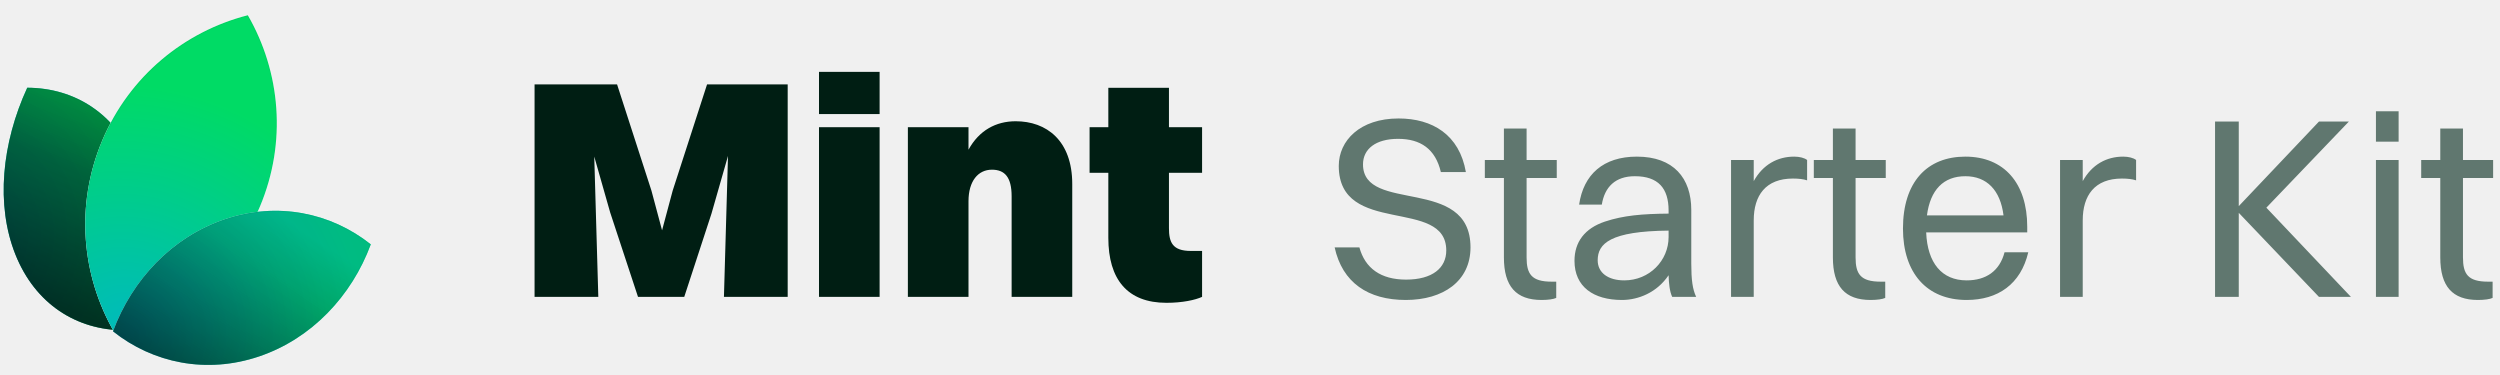
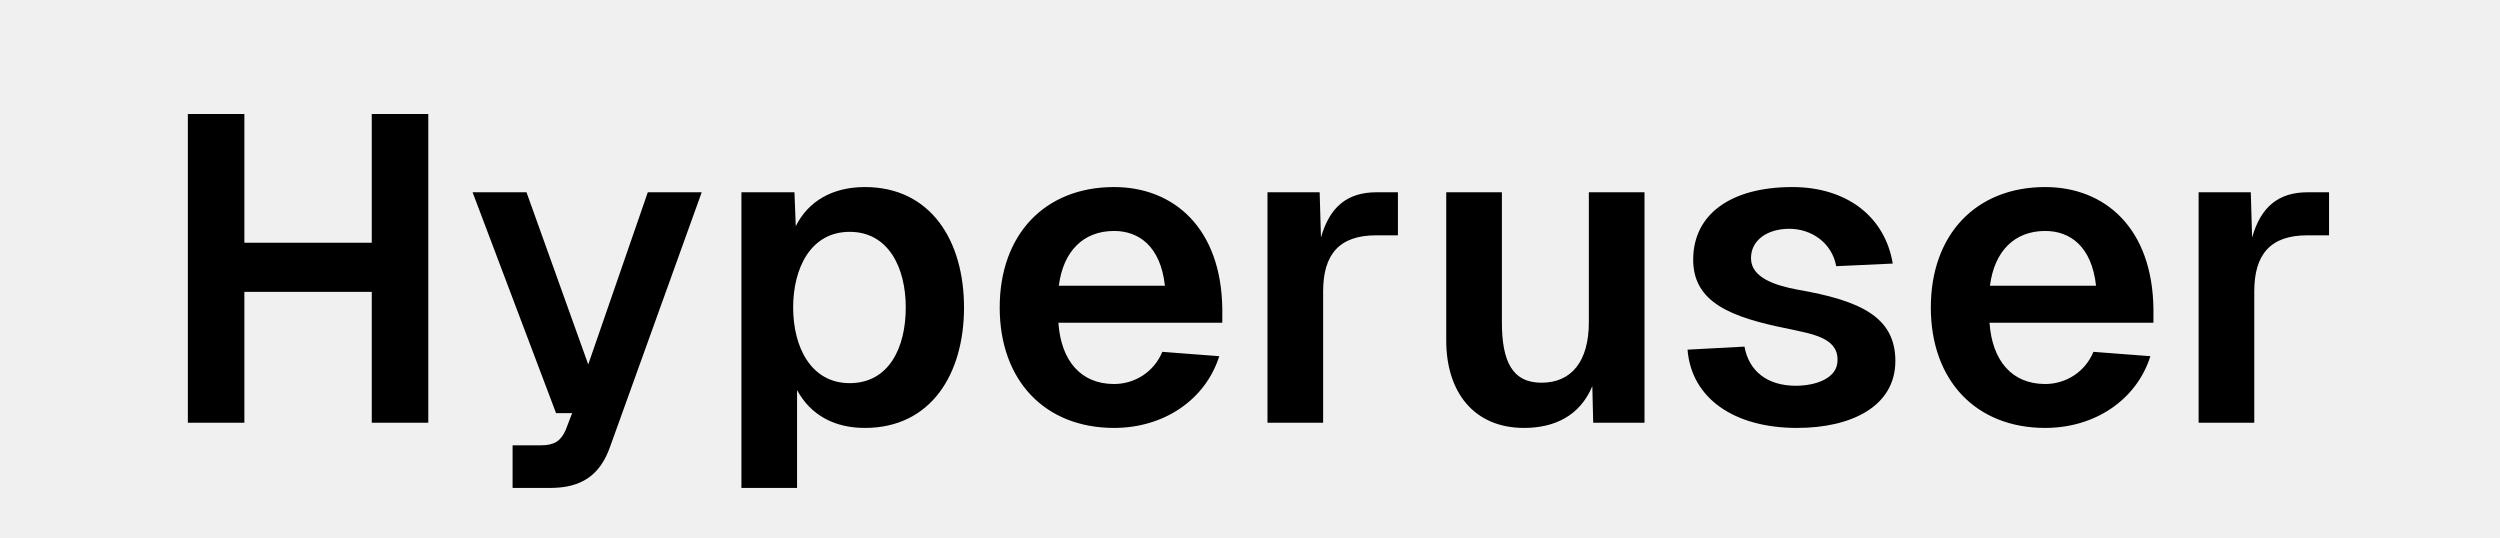
- <svg xmlns="http://www.w3.org/2000/svg" width="160" height="24" viewBox="0 0 160 24" fill="none">
-   <path d="M7.953 21.139C4.896 21.13 2.255 19.458 0.987 16.29C-0.28 13.121 0.109 9.163 1.744 5.615C4.801 5.624 7.442 7.296 8.71 10.465C9.977 13.633 9.588 17.591 7.953 21.139Z" fill="white" />
-   <path d="M7.953 21.139C4.896 21.13 2.255 19.458 0.987 16.29C-0.28 13.121 0.109 9.163 1.744 5.615C4.801 5.624 7.442 7.296 8.71 10.465C9.977 13.633 9.588 17.591 7.953 21.139Z" fill="url(#paint0_radial_115_86)" />
-   <path d="M7.953 21.139C4.896 21.13 2.255 19.458 0.987 16.29C-0.28 13.121 0.109 9.163 1.744 5.615C4.801 5.624 7.442 7.296 8.71 10.465C9.977 13.633 9.588 17.591 7.953 21.139Z" fill="black" fill-opacity="0.5" style="mix-blend-mode:hard-light" />
-   <path d="M7.953 21.139C4.896 21.13 2.255 19.458 0.987 16.29C-0.28 13.121 0.109 9.163 1.744 5.615C4.801 5.624 7.442 7.296 8.71 10.465C9.977 13.633 9.588 17.591 7.953 21.139Z" fill="url(#paint1_linear_115_86)" fill-opacity="0.5" style="mix-blend-mode:hard-light" />
-   <path d="M7.935 21.111C4.897 21.096 2.274 19.431 1.013 16.279C-0.248 13.124 0.136 9.182 1.762 5.643C4.8 5.659 7.423 7.324 8.684 10.476C9.945 13.63 9.561 17.572 7.935 21.111Z" stroke="url(#paint2_linear_115_86)" stroke-opacity="0.05" stroke-width="0.056" />
-   <path d="M7.31 21.257C11.354 20.221 14.884 17.375 16.628 13.236C18.373 9.097 17.945 4.587 15.86 0.976C11.816 2.012 8.287 4.858 6.542 8.998C4.797 13.137 5.225 17.646 7.31 21.257Z" fill="white" />
-   <path d="M7.31 21.257C11.354 20.221 14.884 17.375 16.628 13.236C18.373 9.097 17.945 4.587 15.86 0.976C11.816 2.012 8.287 4.858 6.542 8.998C4.797 13.137 5.225 17.646 7.31 21.257Z" fill="url(#paint3_radial_115_86)" />
-   <path d="M16.602 13.225C14.864 17.349 11.351 20.187 7.324 21.225C5.253 17.624 4.829 13.132 6.568 9.009C8.306 4.885 11.819 2.047 15.846 1.009C17.918 4.61 18.341 9.101 16.602 13.225Z" stroke="url(#paint4_linear_115_86)" stroke-opacity="0.05" stroke-width="0.056" />
-   <path d="M7.234 21.207C9.789 23.237 13.21 23.951 16.577 22.814C19.944 21.677 22.506 18.945 23.73 15.638C21.175 13.608 17.754 12.894 14.387 14.031C11.02 15.168 8.458 17.901 7.234 21.207Z" fill="white" />
-   <path d="M7.234 21.207C9.789 23.237 13.21 23.951 16.577 22.814C19.944 21.677 22.506 18.945 23.73 15.638C21.175 13.608 17.754 12.894 14.387 14.031C11.02 15.168 8.458 17.901 7.234 21.207Z" fill="url(#paint5_radial_115_86)" />
-   <path d="M7.234 21.207C9.789 23.237 13.21 23.951 16.577 22.814C19.944 21.677 22.506 18.945 23.73 15.638C21.175 13.608 17.754 12.894 14.387 14.031C11.02 15.168 8.458 17.901 7.234 21.207Z" fill="black" fill-opacity="0.2" style="mix-blend-mode:hard-light" />
-   <path d="M7.234 21.207C9.789 23.237 13.21 23.951 16.577 22.814C19.944 21.677 22.506 18.945 23.73 15.638C21.175 13.608 17.754 12.894 14.387 14.031C11.02 15.168 8.458 17.901 7.234 21.207Z" fill="url(#paint6_linear_115_86)" fill-opacity="0.5" style="mix-blend-mode:hard-light" />
-   <path d="M16.568 22.787C13.218 23.918 9.814 23.212 7.267 21.198C8.492 17.907 11.044 15.189 14.396 14.058C17.747 12.927 21.15 13.633 23.697 15.648C22.472 18.938 19.92 21.656 16.568 22.787Z" stroke="url(#paint7_linear_115_86)" stroke-opacity="0.05" stroke-width="0.056" />
-   <path d="M34.212 19V5.4H39.492L41.692 12.2L42.372 14.74L43.052 12.2L45.252 5.4H50.412V19H46.332L46.592 9.98L45.532 13.68L43.792 19H40.832L39.052 13.6L38.032 10.02L38.292 19H34.212ZM52.416 7.3V4.6H56.295V7.3H52.416ZM52.416 19V8.14H56.295V19H52.416ZM58.104 19V8.14H61.984V9.58C62.664 8.34 63.744 7.76 65.004 7.76C66.964 7.76 68.624 8.98 68.624 11.78V19H64.744V12.56C64.744 11.34 64.304 10.86 63.484 10.86C62.604 10.86 61.984 11.58 61.984 12.88V19H58.104ZM70.933 15.22V11.06H69.733V8.14H70.933V5.62H74.813V8.14H76.933V11.06H74.813V14.6C74.813 15.5 75.033 16.06 76.213 16.06H76.933V19C76.493 19.2 75.673 19.38 74.653 19.38C72.153 19.38 70.933 17.88 70.933 15.22Z" fill="#001E13" />
-   <path d="M87.232 10.519C87.232 13.687 94.112 11.229 94.112 15.832C94.112 17.994 92.364 19.198 89.971 19.198C87.562 19.198 85.912 18.093 85.417 15.832H87.001C87.364 17.169 88.371 17.895 89.987 17.895C91.671 17.895 92.561 17.152 92.561 16.03C92.561 12.598 85.681 15.155 85.681 10.618C85.681 9.001 87.034 7.582 89.509 7.582C91.671 7.582 93.403 8.621 93.816 11.014H92.215C91.868 9.529 90.912 8.886 89.476 8.886C88.057 8.886 87.232 9.529 87.232 10.519ZM96.25 16.476V11.393H95.029V10.239H96.25V8.226H97.702V10.239H99.632V11.393H97.702V16.476C97.702 17.532 98.015 18.026 99.302 18.026H99.599V19.066C99.434 19.148 99.071 19.198 98.659 19.198C97.025 19.198 96.25 18.323 96.25 16.476ZM102.516 13.093H101.064C101.345 11.162 102.615 10.024 104.76 10.024C107.103 10.024 108.242 11.393 108.242 13.44V16.888C108.242 17.895 108.324 18.521 108.555 19H107.021C106.856 18.654 106.806 18.142 106.79 17.614C106.047 18.72 104.859 19.198 103.803 19.198C101.988 19.198 100.767 18.357 100.767 16.69C100.767 15.486 101.427 14.611 102.714 14.182C103.902 13.786 105.107 13.687 106.79 13.671V13.473C106.79 12.053 106.13 11.278 104.628 11.278C103.374 11.278 102.698 11.971 102.516 13.093ZM102.252 16.657C102.252 17.465 102.929 17.944 103.952 17.944C105.569 17.944 106.79 16.674 106.79 15.172V14.759C103.061 14.793 102.252 15.585 102.252 16.657ZM110.787 19V10.239H112.239V11.591C112.833 10.519 113.774 10.024 114.83 10.024C115.176 10.024 115.49 10.107 115.655 10.239V11.542C115.407 11.46 115.094 11.427 114.747 11.427C112.998 11.427 112.239 12.515 112.239 14.1V19H110.787ZM117.305 16.476V11.393H116.084V10.239H117.305V8.226H118.757V10.239H120.688V11.393H118.757V16.476C118.757 17.532 119.071 18.026 120.358 18.026H120.655V19.066C120.49 19.148 120.127 19.198 119.714 19.198C118.081 19.198 117.305 18.323 117.305 16.476ZM129.809 16.145C129.33 18.192 127.862 19.198 125.865 19.198C123.324 19.198 121.79 17.482 121.79 14.627C121.79 11.658 123.324 10.024 125.783 10.024C128.258 10.024 129.743 11.723 129.743 14.512V14.875H123.275C123.357 16.838 124.281 17.944 125.865 17.944C127.103 17.944 127.977 17.35 128.291 16.145H129.809ZM125.783 11.278C124.38 11.278 123.539 12.152 123.324 13.786H128.225C128.027 12.169 127.152 11.278 125.783 11.278ZM131.843 19V10.239H133.295V11.591C133.889 10.519 134.829 10.024 135.885 10.024C136.232 10.024 136.545 10.107 136.71 10.239V11.542C136.463 11.46 136.149 11.427 135.803 11.427C134.054 11.427 133.295 12.515 133.295 14.1V19H131.843ZM141.763 19V7.78H143.281V13.192L148.413 7.78H150.327L145.047 13.291L150.459 19H148.413L143.281 13.621V19H141.763ZM152.06 9.067V7.12H153.512V9.067H152.06ZM152.06 19V10.239H153.512V19H152.06ZM156.178 16.476V11.393H154.957V10.239H156.178V8.226H157.63V10.239H159.56V11.393H157.63V16.476C157.63 17.532 157.943 18.026 159.23 18.026H159.527V19.066C159.362 19.148 158.999 19.198 158.587 19.198C156.953 19.198 156.178 18.323 156.178 16.476Z" fill="#002719" fill-opacity="0.6" />
-   <defs>
-     <radialGradient id="paint0_radial_115_86" cx="0" cy="0" r="1" gradientUnits="userSpaceOnUse" gradientTransform="translate(-3.00503 15.023) rotate(-10.029) scale(17.9572 17.784)">
-       <stop stop-color="#00B0BB" />
-       <stop offset="1" stop-color="#00DB65" />
-     </radialGradient>
-     <linearGradient id="paint1_linear_115_86" x1="7.39" y1="4.813" x2="1.63" y2="18.689" gradientUnits="userSpaceOnUse">
-       <stop stop-color="#18E299" />
-       <stop offset="1" />
-     </linearGradient>
-     <linearGradient id="paint2_linear_115_86" x1="7.948" y1="8.016" x2="1.761" y2="18.746" gradientUnits="userSpaceOnUse">
-       <stop />
-       <stop offset="1" stop-opacity="0" />
-     </linearGradient>
-     <radialGradient id="paint3_radial_115_86" cx="0" cy="0" r="1" gradientUnits="userSpaceOnUse" gradientTransform="translate(8.11404 20.8822) rotate(-75.7542) scale(21.6246 23.7772)">
-       <stop stop-color="#00BBBB" />
-       <stop offset="0.713" stop-color="#00DB65" />
-     </radialGradient>
-     <linearGradient id="paint4_linear_115_86" x1="7.602" y1="5.871" x2="15.556" y2="16.372" gradientUnits="userSpaceOnUse">
-       <stop />
-       <stop offset="1" stop-opacity="0" />
-     </linearGradient>
-     <radialGradient id="paint5_radial_115_86" cx="0" cy="0" r="1" gradientUnits="userSpaceOnUse" gradientTransform="translate(7.84537 21.5181) rotate(-20.3525) scale(18.5603 17.32)">
-       <stop stop-color="#00B0BB" />
-       <stop offset="1" stop-color="#00DB65" />
-     </radialGradient>
-     <linearGradient id="paint6_linear_115_86" x1="16.808" y1="13.007" x2="10.041" y2="22.994" gradientUnits="userSpaceOnUse">
-       <stop stop-color="#00B1BC" />
-       <stop offset="1" />
-     </linearGradient>
-     <linearGradient id="paint7_linear_115_86" x1="16.808" y1="13.007" x2="14.169" y2="23.841" gradientUnits="userSpaceOnUse">
-       <stop />
-       <stop offset="1" stop-opacity="0" />
-     </linearGradient>
-   </defs>
+ <svg xmlns="http://www.w3.org/2000/svg" width="414" height="89" viewBox="0 0 414 89" fill="none">
+   <path d="M31.108 70V18.88H40.468V40.192H61.564V18.88H70.924V70H61.564V48.328H40.468V70H31.108ZM78.26 31.84H87.188L97.412 60.352L107.276 31.84H116.204L101.012 74.032C99.356 78.712 96.26 80.8 91.148 80.8H84.884V73.744H89.564C91.796 73.744 92.876 73.024 93.668 71.224L94.748 68.416H92.084L78.26 31.84ZM122.778 80.8V31.84H131.562L131.778 37.456C133.866 33.28 137.898 30.976 143.226 30.976C154.17 30.976 159.642 39.904 159.642 50.92C159.642 61.936 154.17 70.864 143.226 70.864C138.114 70.864 134.226 68.704 131.994 64.6V80.8H122.778ZM131.346 50.92C131.346 57.472 134.298 63.448 140.706 63.448C147.186 63.448 149.994 57.616 149.994 50.92C149.994 44.296 147.114 38.392 140.706 38.392C134.226 38.392 131.346 44.44 131.346 50.92ZM165.55 50.92C165.55 38.824 173.038 30.976 184.486 30.976C194.35 30.976 202.27 37.744 202.414 51.208V53.44H175.27C175.702 59.776 179.014 63.592 184.486 63.592C187.942 63.592 191.11 61.576 192.478 58.264L201.91 58.984C199.606 66.256 192.694 70.864 184.486 70.864C173.038 70.864 165.55 63.016 165.55 50.92ZM175.342 47.32H192.91C192.19 40.768 188.59 38.248 184.486 38.248C179.374 38.248 176.062 41.632 175.342 47.32ZM209.895 31.84H218.535L218.751 39.328C220.191 34.288 223.071 31.84 227.967 31.84H231.495V38.968H227.895C221.775 38.968 219.111 42.136 219.111 48.256V70H209.895V31.84ZM272.329 70H263.833L263.689 63.952C261.601 68.92 257.353 70.864 252.385 70.864C244.105 70.864 239.497 64.96 239.497 56.392V31.84H248.713V53.368C248.713 59.848 250.441 63.376 255.265 63.376C260.233 63.376 263.113 59.848 263.113 53.368V31.84H272.329V70ZM304.08 44.08C303.36 40.192 299.976 37.888 296.304 37.888C292.704 37.888 289.896 39.76 289.968 42.856C290.04 45.952 293.856 47.248 297.672 47.968C308.112 49.768 313.872 52.504 313.872 59.776C313.872 67.336 306.528 70.864 297.6 70.864C287.16 70.864 280.104 65.968 279.456 57.904L288.888 57.4C289.608 61.432 292.632 63.88 297.384 63.88C300.552 63.88 304.368 62.728 304.296 59.56C304.296 55.888 300.048 55.312 296.16 54.448C286.728 52.576 280.392 50.128 280.392 43C280.392 35.512 286.584 30.976 296.808 30.976C305.736 30.976 312.144 35.8 313.44 43.648L304.08 44.08ZM319.745 50.92C319.745 38.824 327.233 30.976 338.681 30.976C348.545 30.976 356.465 37.744 356.609 51.208V53.44H329.465C329.897 59.776 333.209 63.592 338.681 63.592C342.137 63.592 345.305 61.576 346.673 58.264L356.105 58.984C353.801 66.256 346.889 70.864 338.681 70.864C327.233 70.864 319.745 63.016 319.745 50.92ZM329.537 47.32H347.105C346.385 40.768 342.785 38.248 338.681 38.248C333.569 38.248 330.257 41.632 329.537 47.32ZM364.091 31.84H372.731L372.947 39.328C374.387 34.288 377.267 31.84 382.163 31.84H385.691V38.968H382.091C375.971 38.968 373.307 42.136 373.307 48.256V70H364.091V31.84Z" fill="black" />
</svg>
